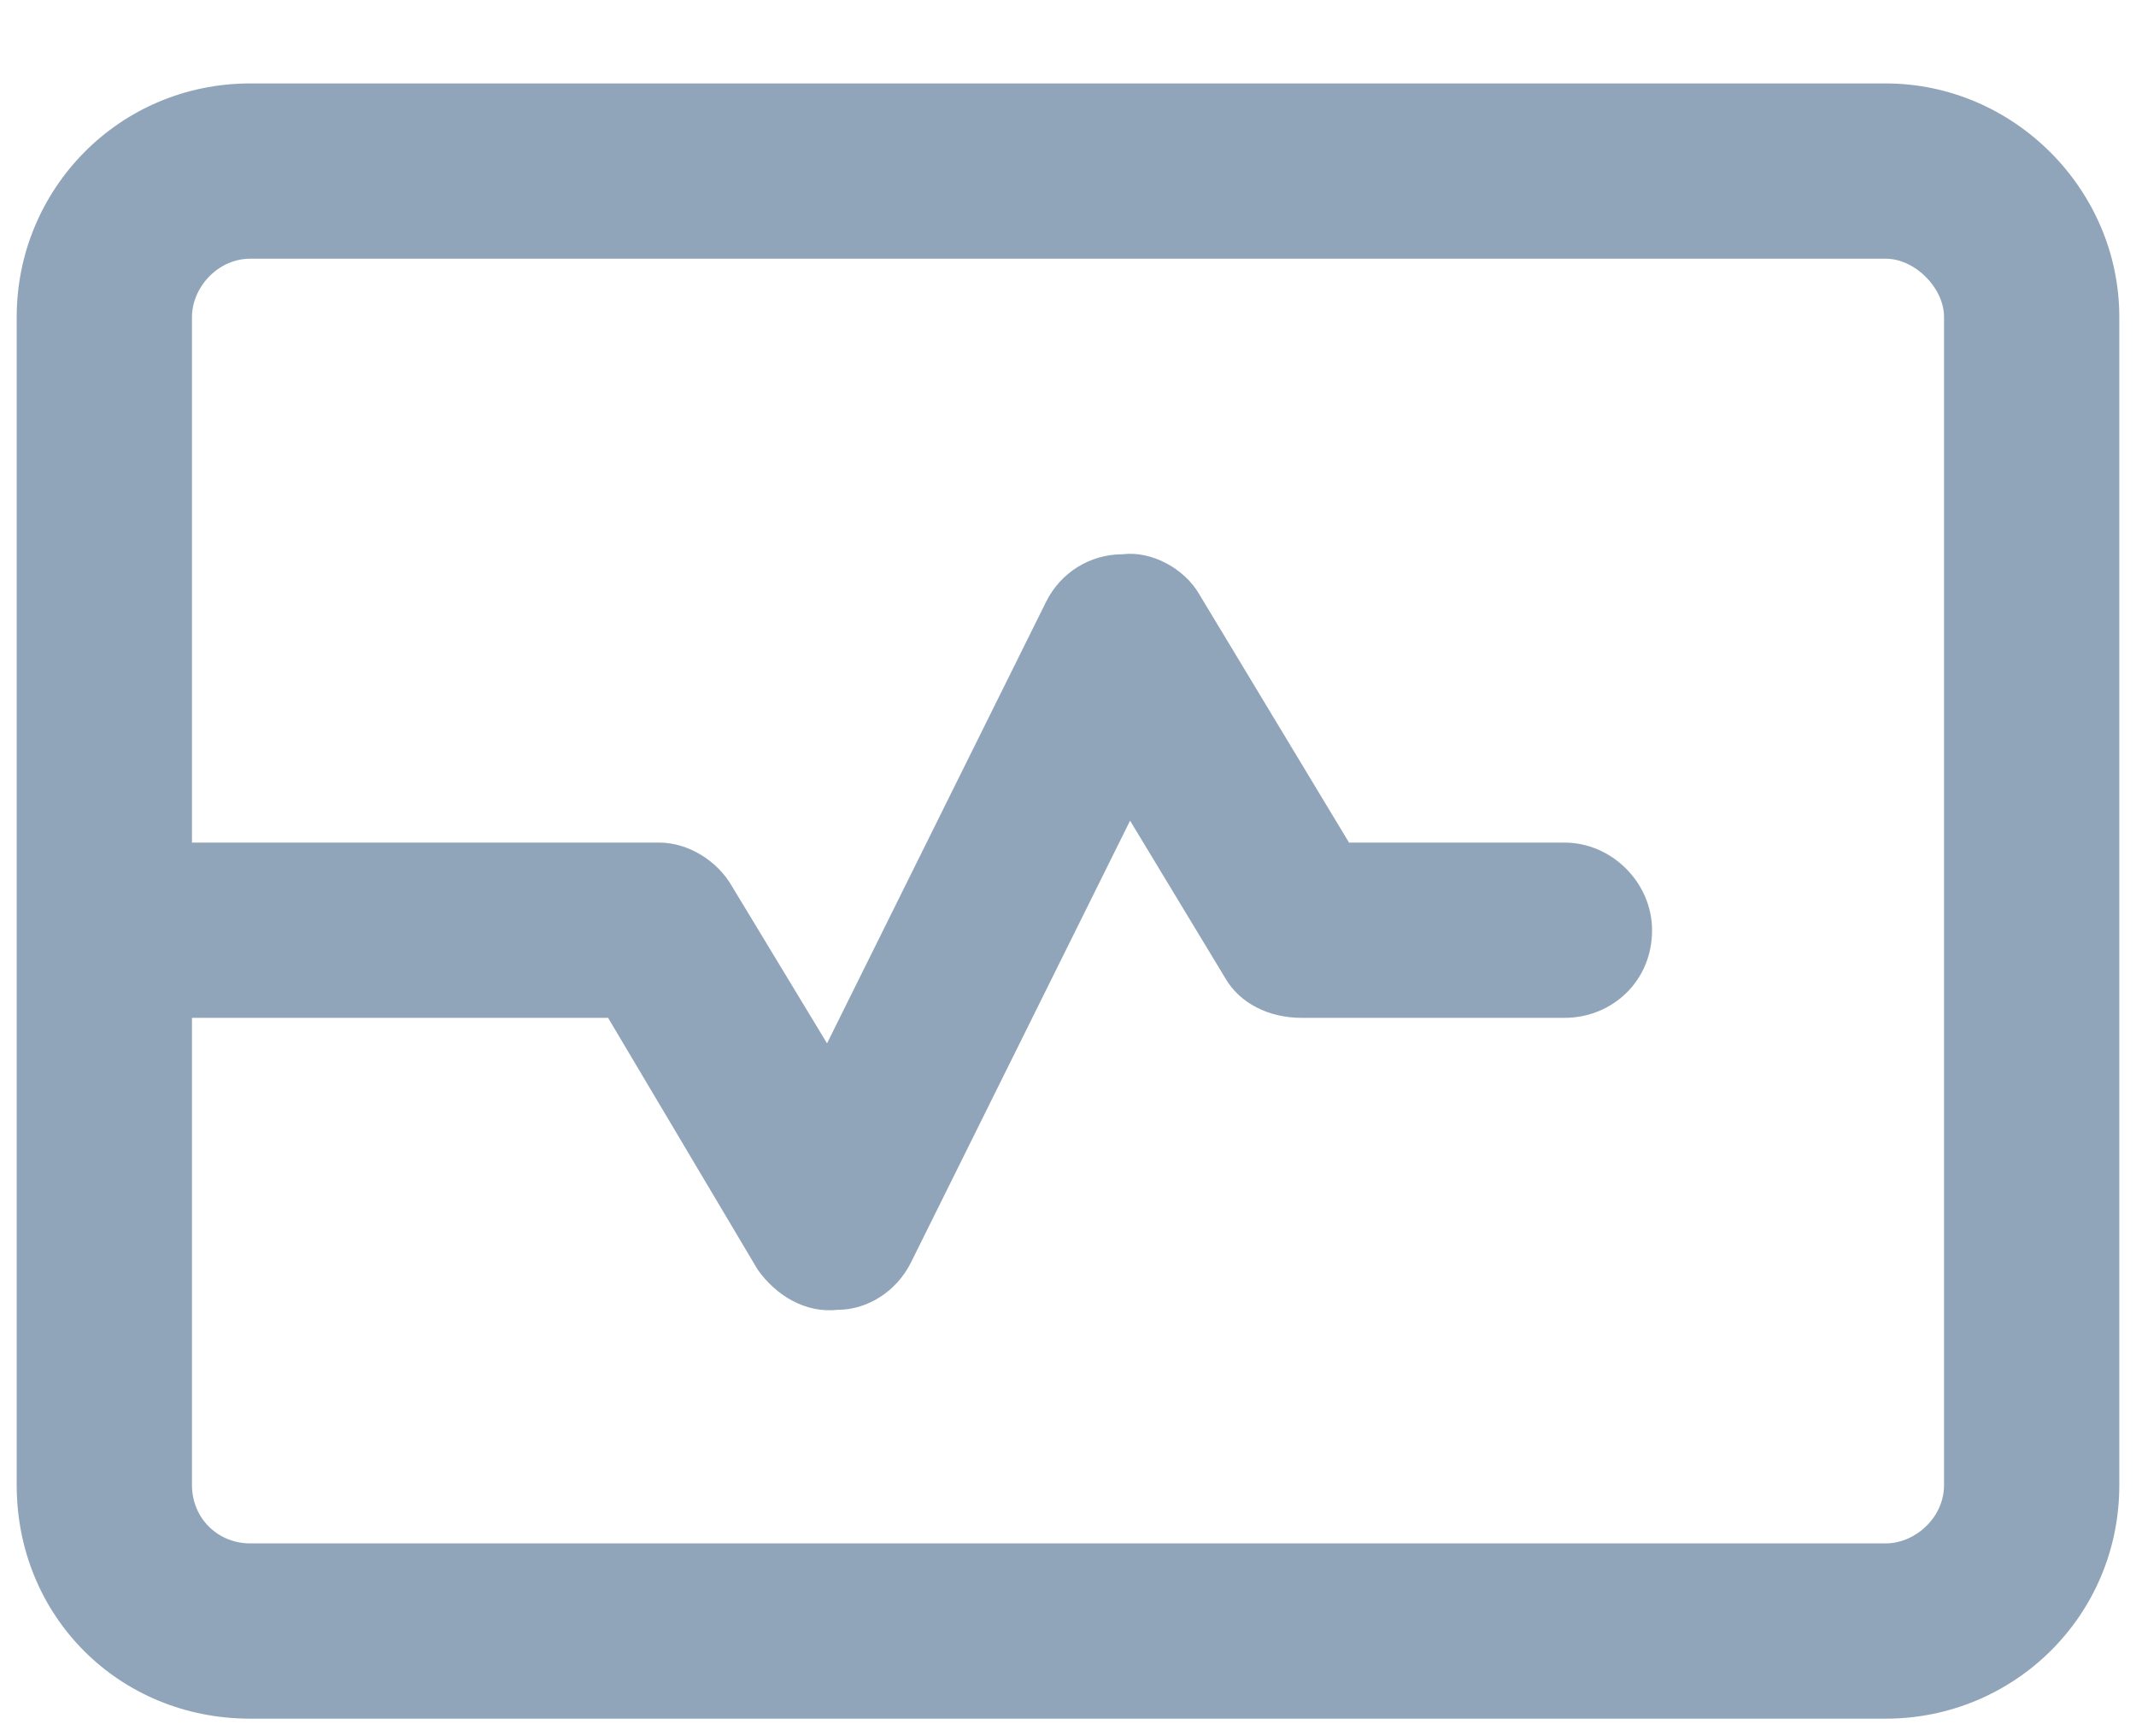
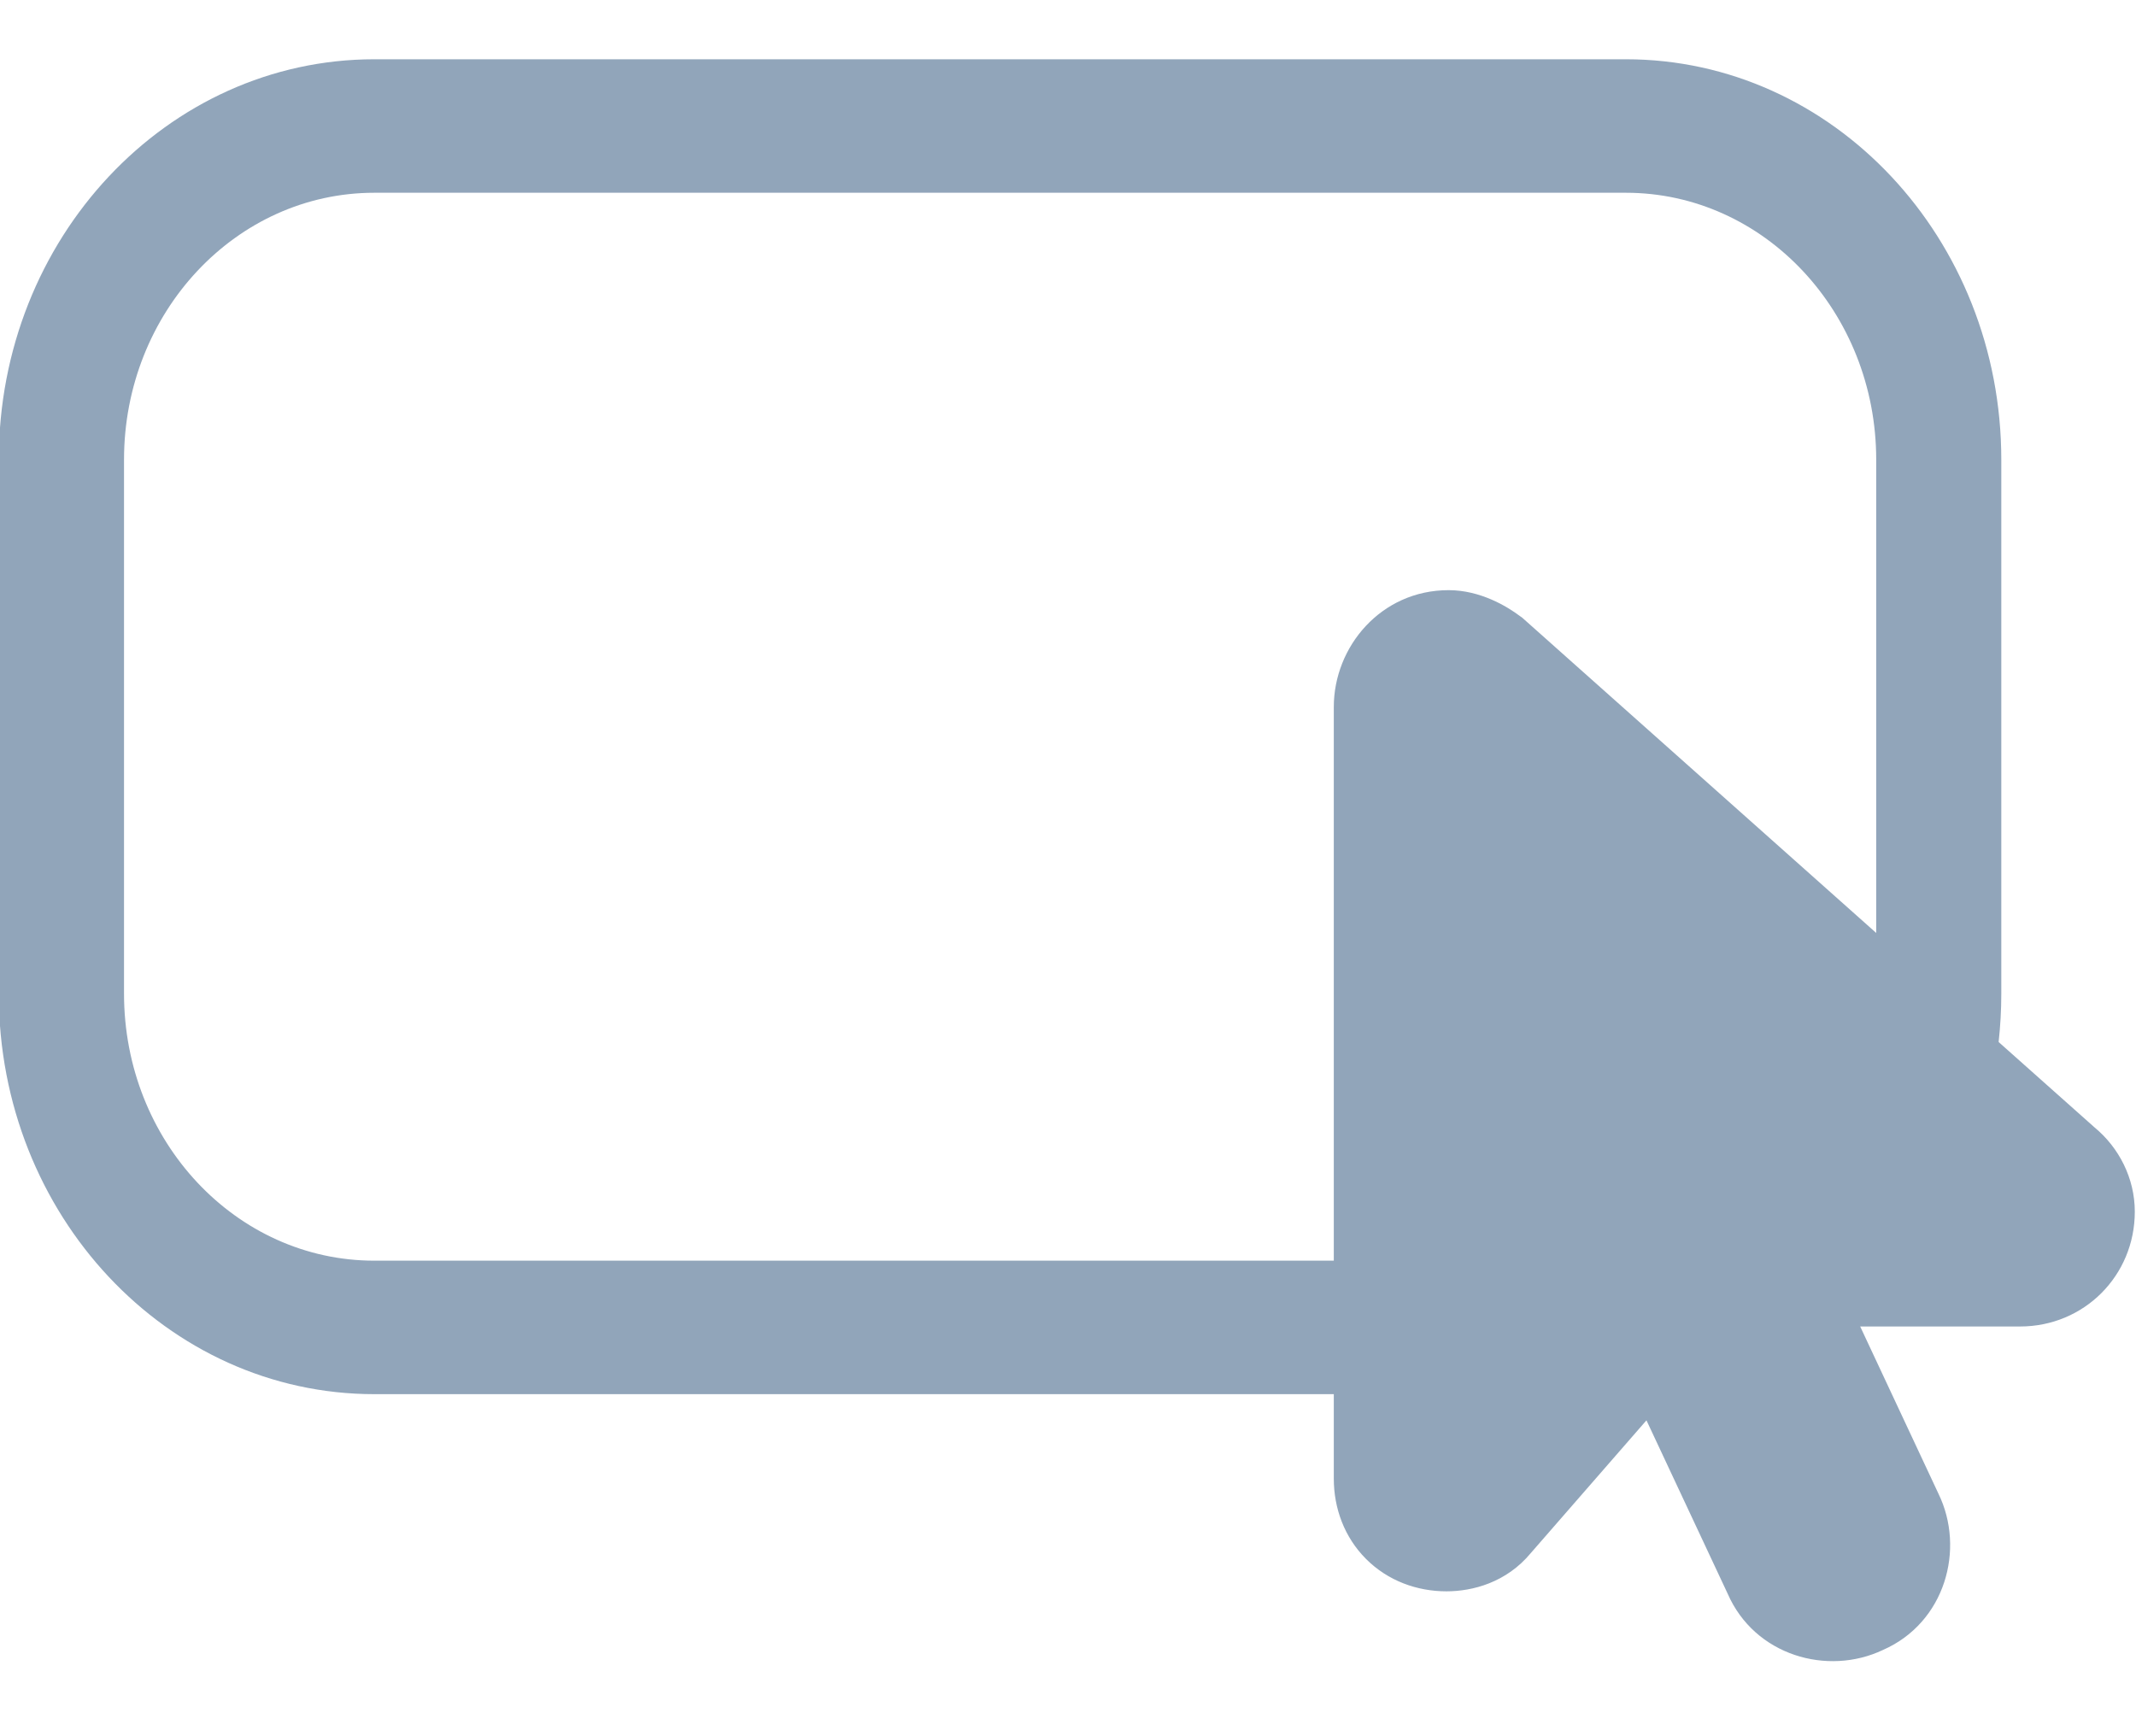
<svg xmlns="http://www.w3.org/2000/svg" width="16" height="13" viewBox="0 0 16 13" fill="none">
-   <path d="M1.875 1.938C1.629 1.938 1.438 2.156 1.438 2.375V6.312H4.938C5.156 6.312 5.375 6.449 5.484 6.641L6.195 7.816L7.836 4.508C7.945 4.289 8.164 4.152 8.41 4.152C8.629 4.125 8.875 4.262 8.984 4.453L10.105 6.312H11.719C12.074 6.312 12.375 6.613 12.375 6.969C12.375 7.352 12.074 7.625 11.719 7.625H9.75C9.504 7.625 9.285 7.516 9.176 7.324L8.465 6.148L6.824 9.457C6.715 9.676 6.496 9.812 6.277 9.812C6.031 9.84 5.812 9.703 5.676 9.512L4.555 7.625H1.438V11.125C1.438 11.371 1.629 11.562 1.875 11.562H14.125C14.344 11.562 14.562 11.371 14.562 11.125V2.375C14.562 2.156 14.344 1.938 14.125 1.938H1.875ZM0.125 2.375C0.125 1.418 0.891 0.625 1.875 0.625H14.125C15.082 0.625 15.875 1.418 15.875 2.375V11.125C15.875 12.109 15.082 12.875 14.125 12.875H1.875C0.891 12.875 0.125 12.109 0.125 11.125V2.375Z" fill="#91A5BA" />
+   <path fill-rule="evenodd" clip-rule="evenodd" d="M14.069 8.671H12.741C12.523 8.671 12.319 8.765 12.163 8.937L11.241 9.999V6.155L14.069 8.671ZM11.793 8.6L11.741 8.66V7.269L12.755 8.171H12.741C12.371 8.171 12.037 8.332 11.793 8.6Z" fill="#91A5BA" />
+   <path fill-rule="evenodd" clip-rule="evenodd" d="M9.991 10.444H2.804C1.25 10.444 -0.009 9.101 -0.009 7.444V3.444C-0.009 1.787 1.25 0.444 2.804 0.444H12.179C13.732 0.444 14.991 1.787 14.991 3.444V7.444C14.991 7.567 14.984 7.687 14.971 7.806L15.691 8.447C15.872 8.597 15.991 8.826 15.991 9.077C15.991 9.556 15.611 9.937 15.132 9.937H13.934L14.52 11.189C14.723 11.605 14.57 12.156 14.105 12.36C13.689 12.558 13.143 12.402 12.941 11.938L12.333 10.64L11.467 11.634C11.284 11.855 11.031 11.921 10.835 11.921C10.615 11.921 10.397 11.843 10.233 11.679C10.069 11.515 9.991 11.297 9.991 11.077V10.444ZM2.804 1.444H12.179C13.214 1.444 14.054 2.34 14.054 3.444V6.989L11.402 4.627L11.385 4.615C11.288 4.542 11.088 4.421 10.851 4.421C10.344 4.421 9.991 4.845 9.991 5.296V9.444H2.804C1.768 9.444 0.929 8.549 0.929 7.444V3.444C0.929 2.34 1.768 1.444 2.804 1.444ZM10.491 5.296V11.077C10.491 11.28 10.632 11.421 10.835 11.421C10.929 11.421 11.023 11.39 11.085 11.312L12.46 9.733L13.398 11.733C13.476 11.921 13.71 11.999 13.898 11.905C14.085 11.827 14.163 11.593 14.069 11.405L13.148 9.437H15.132C15.335 9.437 15.491 9.28 15.491 9.077C15.491 8.983 15.444 8.89 15.366 8.827L11.085 5.015C11.023 4.968 10.929 4.921 10.851 4.921C10.648 4.921 10.491 5.093 10.491 5.296Z" fill="#91A5BA" />
+   <path d="M10.335 5.087C10.335 4.871 10.501 4.688 10.717 4.688C10.8 4.688 10.899 4.738 10.966 4.788L15.515 8.839C15.598 8.905 15.648 9.005 15.648 9.104C15.648 9.32 15.481 9.47 15.266 9.47H13.307L14.253 11.362C14.386 11.628 14.286 11.943 14.021 12.076C13.755 12.209 13.44 12.109 13.307 11.844L12.344 9.901L10.966 11.479C10.899 11.562 10.8 11.595 10.7 11.595C10.484 11.595 10.335 11.445 10.335 11.229V5.087Z" fill="#91A5BA" />
</svg>
